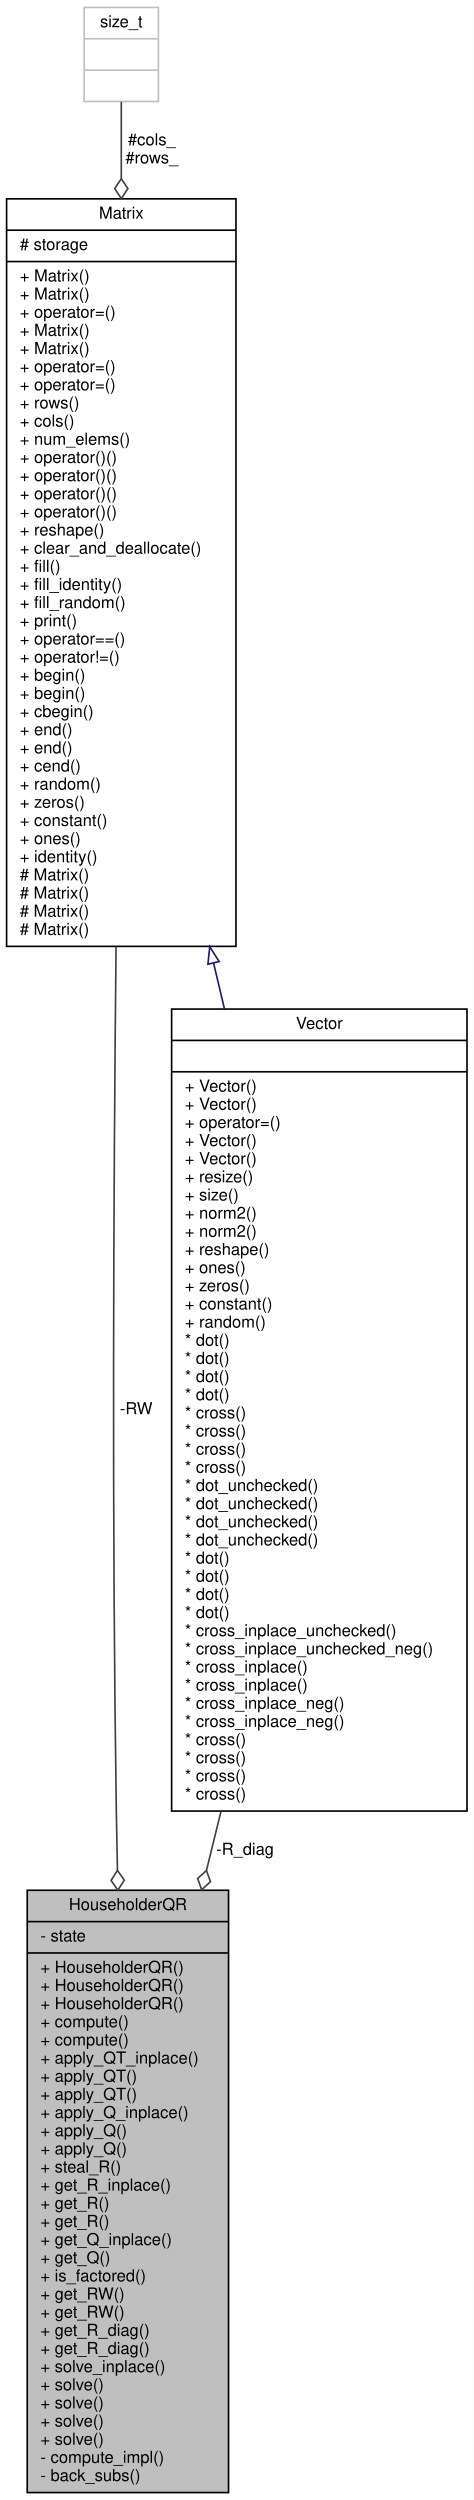
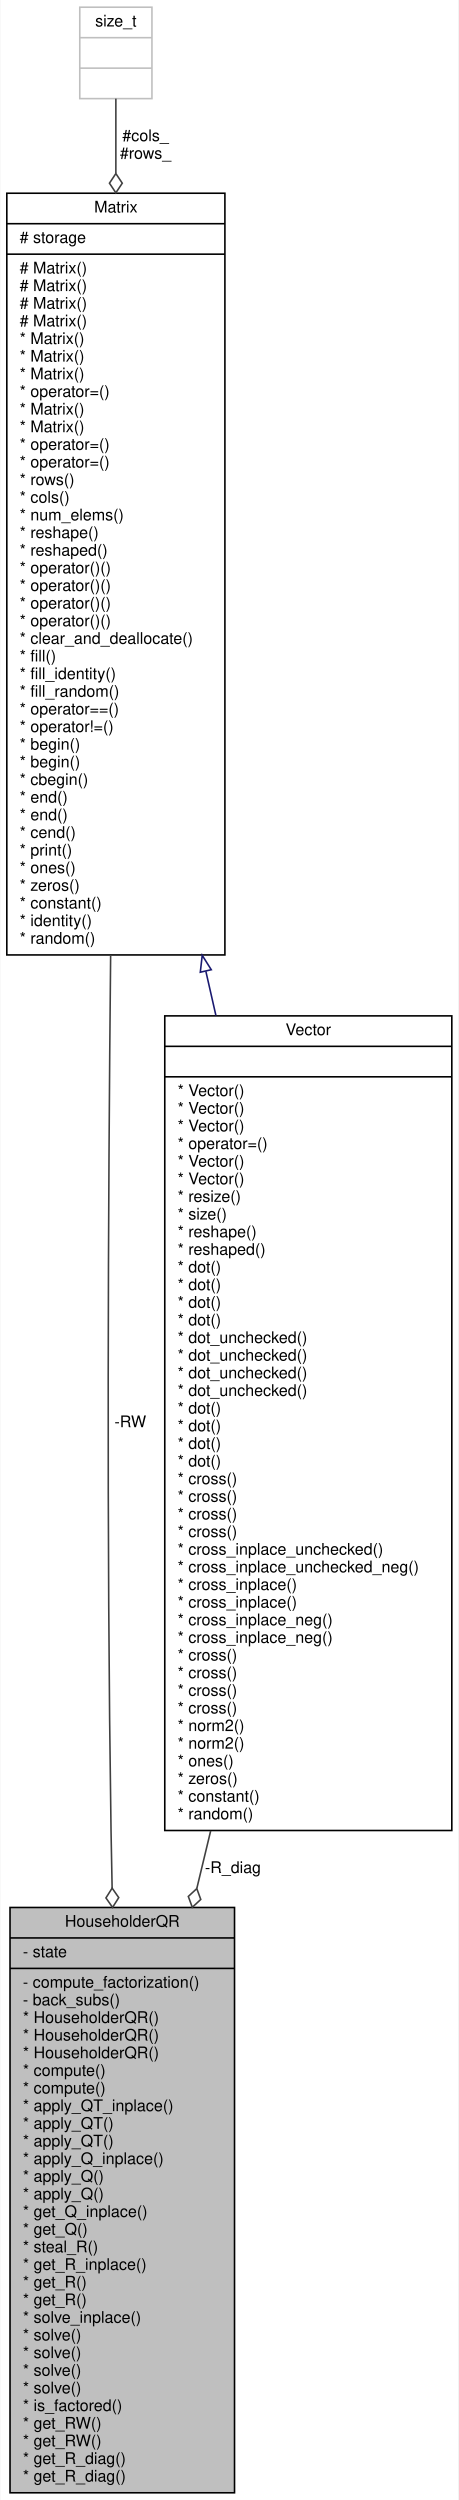
- <svg xmlns="http://www.w3.org/2000/svg" xmlns:xlink="http://www.w3.org/1999/xlink" width="287pt" height="1515pt" viewBox="0.00 0.00 287.00 1515.00">
-   <g id="graph0" class="graph" transform="scale(1 1) rotate(0) translate(4 1511)">
-     <polygon fill="white" stroke="transparent" points="-4,4 -4,-1511 283,-1511 283,4 -4,4" />
+ <svg xmlns="http://www.w3.org/2000/svg" xmlns:xlink="http://www.w3.org/1999/xlink" width="286pt" height="1559pt" viewBox="0.00 0.00 285.50 1559.00">
+   <g id="graph0" class="graph" transform="scale(1 1) rotate(0) translate(4 1555)">
+     <polygon fill="white" stroke="transparent" points="-4,4 -4,-1555 281.5,-1555 281.5,4 -4,4" />
    <g id="node1" class="node">
      <g id="a_node1">
-         <a xlink:title=" ">
-           <polygon fill="#bfbfbf" stroke="black" points="12.5,-0.5 12.5,-365.5 134.5,-365.5 134.5,-0.5 12.5,-0.5" />
-           <text text-anchor="middle" x="73.5" y="-353.5" font-family="Helvetica,sans-Serif" font-size="10.00">HouseholderQR</text>
-           <polyline fill="none" stroke="black" points="12.5,-346.5 134.5,-346.5 " />
-           <text text-anchor="start" x="20.5" y="-334.5" font-family="Helvetica,sans-Serif" font-size="10.00">- state</text>
-           <polyline fill="none" stroke="black" points="12.5,-327.5 134.5,-327.5 " />
-           <text text-anchor="start" x="20.5" y="-315.5" font-family="Helvetica,sans-Serif" font-size="10.00">+ HouseholderQR()</text>
-           <text text-anchor="start" x="20.5" y="-304.5" font-family="Helvetica,sans-Serif" font-size="10.00">+ HouseholderQR()</text>
-           <text text-anchor="start" x="20.5" y="-293.5" font-family="Helvetica,sans-Serif" font-size="10.00">+ HouseholderQR()</text>
-           <text text-anchor="start" x="20.5" y="-282.5" font-family="Helvetica,sans-Serif" font-size="10.00">+ compute()</text>
-           <text text-anchor="start" x="20.5" y="-271.5" font-family="Helvetica,sans-Serif" font-size="10.00">+ compute()</text>
-           <text text-anchor="start" x="20.5" y="-260.5" font-family="Helvetica,sans-Serif" font-size="10.00">+ apply_QT_inplace()</text>
-           <text text-anchor="start" x="20.5" y="-249.5" font-family="Helvetica,sans-Serif" font-size="10.00">+ apply_QT()</text>
-           <text text-anchor="start" x="20.5" y="-238.5" font-family="Helvetica,sans-Serif" font-size="10.00">+ apply_QT()</text>
-           <text text-anchor="start" x="20.5" y="-227.5" font-family="Helvetica,sans-Serif" font-size="10.00">+ apply_Q_inplace()</text>
-           <text text-anchor="start" x="20.5" y="-216.5" font-family="Helvetica,sans-Serif" font-size="10.00">+ apply_Q()</text>
-           <text text-anchor="start" x="20.5" y="-205.5" font-family="Helvetica,sans-Serif" font-size="10.00">+ apply_Q()</text>
-           <text text-anchor="start" x="20.5" y="-194.5" font-family="Helvetica,sans-Serif" font-size="10.00">+ steal_R()</text>
-           <text text-anchor="start" x="20.5" y="-183.5" font-family="Helvetica,sans-Serif" font-size="10.00">+ get_R_inplace()</text>
-           <text text-anchor="start" x="20.5" y="-172.5" font-family="Helvetica,sans-Serif" font-size="10.00">+ get_R()</text>
-           <text text-anchor="start" x="20.5" y="-161.5" font-family="Helvetica,sans-Serif" font-size="10.00">+ get_R()</text>
-           <text text-anchor="start" x="20.5" y="-150.5" font-family="Helvetica,sans-Serif" font-size="10.00">+ get_Q_inplace()</text>
-           <text text-anchor="start" x="20.5" y="-139.5" font-family="Helvetica,sans-Serif" font-size="10.00">+ get_Q()</text>
-           <text text-anchor="start" x="20.5" y="-128.5" font-family="Helvetica,sans-Serif" font-size="10.00">+ is_factored()</text>
-           <text text-anchor="start" x="20.5" y="-117.5" font-family="Helvetica,sans-Serif" font-size="10.00">+ get_RW()</text>
-           <text text-anchor="start" x="20.5" y="-106.5" font-family="Helvetica,sans-Serif" font-size="10.00">+ get_RW()</text>
-           <text text-anchor="start" x="20.5" y="-95.5" font-family="Helvetica,sans-Serif" font-size="10.00">+ get_R_diag()</text>
-           <text text-anchor="start" x="20.5" y="-84.5" font-family="Helvetica,sans-Serif" font-size="10.00">+ get_R_diag()</text>
-           <text text-anchor="start" x="20.5" y="-73.5" font-family="Helvetica,sans-Serif" font-size="10.00">+ solve_inplace()</text>
-           <text text-anchor="start" x="20.5" y="-62.5" font-family="Helvetica,sans-Serif" font-size="10.00">+ solve()</text>
-           <text text-anchor="start" x="20.5" y="-51.5" font-family="Helvetica,sans-Serif" font-size="10.00">+ solve()</text>
-           <text text-anchor="start" x="20.5" y="-40.5" font-family="Helvetica,sans-Serif" font-size="10.00">+ solve()</text>
-           <text text-anchor="start" x="20.5" y="-29.5" font-family="Helvetica,sans-Serif" font-size="10.00">+ solve()</text>
-           <text text-anchor="start" x="20.5" y="-18.5" font-family="Helvetica,sans-Serif" font-size="10.00">- compute_impl()</text>
-           <text text-anchor="start" x="20.5" y="-7.5" font-family="Helvetica,sans-Serif" font-size="10.00">- back_subs()</text>
+         <a xlink:title="QR factorization using Householder reflectors.">
+           <polygon fill="#bfbfbf" stroke="black" points="2,-0.5 2,-365.5 142,-365.5 142,-0.5 2,-0.5" />
+           <text text-anchor="middle" x="72" y="-353.5" font-family="Helvetica,sans-Serif" font-size="10.00">HouseholderQR</text>
+           <polyline fill="none" stroke="black" points="2,-346.5 142,-346.5 " />
+           <text text-anchor="start" x="10" y="-334.5" font-family="Helvetica,sans-Serif" font-size="10.00">- state</text>
+           <polyline fill="none" stroke="black" points="2,-327.5 142,-327.5 " />
+           <text text-anchor="start" x="10" y="-315.5" font-family="Helvetica,sans-Serif" font-size="10.00">- compute_factorization()</text>
+           <text text-anchor="start" x="10" y="-304.5" font-family="Helvetica,sans-Serif" font-size="10.00">- back_subs()</text>
+           <text text-anchor="start" x="10" y="-293.5" font-family="Helvetica,sans-Serif" font-size="10.00">* HouseholderQR()</text>
+           <text text-anchor="start" x="10" y="-282.5" font-family="Helvetica,sans-Serif" font-size="10.00">* HouseholderQR()</text>
+           <text text-anchor="start" x="10" y="-271.5" font-family="Helvetica,sans-Serif" font-size="10.00">* HouseholderQR()</text>
+           <text text-anchor="start" x="10" y="-260.5" font-family="Helvetica,sans-Serif" font-size="10.00">* compute()</text>
+           <text text-anchor="start" x="10" y="-249.5" font-family="Helvetica,sans-Serif" font-size="10.00">* compute()</text>
+           <text text-anchor="start" x="10" y="-238.5" font-family="Helvetica,sans-Serif" font-size="10.00">* apply_QT_inplace()</text>
+           <text text-anchor="start" x="10" y="-227.5" font-family="Helvetica,sans-Serif" font-size="10.00">* apply_QT()</text>
+           <text text-anchor="start" x="10" y="-216.5" font-family="Helvetica,sans-Serif" font-size="10.00">* apply_QT()</text>
+           <text text-anchor="start" x="10" y="-205.5" font-family="Helvetica,sans-Serif" font-size="10.00">* apply_Q_inplace()</text>
+           <text text-anchor="start" x="10" y="-194.5" font-family="Helvetica,sans-Serif" font-size="10.00">* apply_Q()</text>
+           <text text-anchor="start" x="10" y="-183.5" font-family="Helvetica,sans-Serif" font-size="10.00">* apply_Q()</text>
+           <text text-anchor="start" x="10" y="-172.5" font-family="Helvetica,sans-Serif" font-size="10.00">* get_Q_inplace()</text>
+           <text text-anchor="start" x="10" y="-161.5" font-family="Helvetica,sans-Serif" font-size="10.00">* get_Q()</text>
+           <text text-anchor="start" x="10" y="-150.5" font-family="Helvetica,sans-Serif" font-size="10.00">* steal_R()</text>
+           <text text-anchor="start" x="10" y="-139.5" font-family="Helvetica,sans-Serif" font-size="10.00">* get_R_inplace()</text>
+           <text text-anchor="start" x="10" y="-128.5" font-family="Helvetica,sans-Serif" font-size="10.00">* get_R()</text>
+           <text text-anchor="start" x="10" y="-117.5" font-family="Helvetica,sans-Serif" font-size="10.00">* get_R()</text>
+           <text text-anchor="start" x="10" y="-106.5" font-family="Helvetica,sans-Serif" font-size="10.00">* solve_inplace()</text>
+           <text text-anchor="start" x="10" y="-95.5" font-family="Helvetica,sans-Serif" font-size="10.00">* solve()</text>
+           <text text-anchor="start" x="10" y="-84.5" font-family="Helvetica,sans-Serif" font-size="10.00">* solve()</text>
+           <text text-anchor="start" x="10" y="-73.5" font-family="Helvetica,sans-Serif" font-size="10.00">* solve()</text>
+           <text text-anchor="start" x="10" y="-62.5" font-family="Helvetica,sans-Serif" font-size="10.00">* solve()</text>
+           <text text-anchor="start" x="10" y="-51.5" font-family="Helvetica,sans-Serif" font-size="10.00">* is_factored()</text>
+           <text text-anchor="start" x="10" y="-40.5" font-family="Helvetica,sans-Serif" font-size="10.00">* get_RW()</text>
+           <text text-anchor="start" x="10" y="-29.5" font-family="Helvetica,sans-Serif" font-size="10.00">* get_RW()</text>
+           <text text-anchor="start" x="10" y="-18.5" font-family="Helvetica,sans-Serif" font-size="10.00">* get_R_diag()</text>
+           <text text-anchor="start" x="10" y="-7.5" font-family="Helvetica,sans-Serif" font-size="10.00">* get_R_diag()</text>
        </a>
      </g>
    </g>
    <g id="node2" class="node">
      <g id="a_node2">
        <a xlink:href="../../d6/da1/classVector.html" target="_top" xlink:title="A column vector (n×1 matrix).">
-           <polygon fill="white" stroke="black" points="100,-413.5 100,-899.5 279,-899.5 279,-413.5 100,-413.5" />
-           <text text-anchor="middle" x="189.5" y="-887.5" font-family="Helvetica,sans-Serif" font-size="10.00">Vector</text>
-           <polyline fill="none" stroke="black" points="100,-880.5 279,-880.5 " />
-           <text text-anchor="middle" x="189.5" y="-868.5" font-family="Helvetica,sans-Serif" font-size="10.00"> </text>
-           <polyline fill="none" stroke="black" points="100,-861.5 279,-861.5 " />
-           <text text-anchor="start" x="108" y="-849.5" font-family="Helvetica,sans-Serif" font-size="10.00">+ Vector()</text>
-           <text text-anchor="start" x="108" y="-838.5" font-family="Helvetica,sans-Serif" font-size="10.00">+ Vector()</text>
-           <text text-anchor="start" x="108" y="-827.5" font-family="Helvetica,sans-Serif" font-size="10.00">+ operator=()</text>
-           <text text-anchor="start" x="108" y="-816.5" font-family="Helvetica,sans-Serif" font-size="10.00">+ Vector()</text>
-           <text text-anchor="start" x="108" y="-805.5" font-family="Helvetica,sans-Serif" font-size="10.00">+ Vector()</text>
-           <text text-anchor="start" x="108" y="-794.5" font-family="Helvetica,sans-Serif" font-size="10.00">+ resize()</text>
-           <text text-anchor="start" x="108" y="-783.5" font-family="Helvetica,sans-Serif" font-size="10.00">+ size()</text>
-           <text text-anchor="start" x="108" y="-772.5" font-family="Helvetica,sans-Serif" font-size="10.00">+ norm2()</text>
-           <text text-anchor="start" x="108" y="-761.5" font-family="Helvetica,sans-Serif" font-size="10.00">+ norm2()</text>
-           <text text-anchor="start" x="108" y="-750.5" font-family="Helvetica,sans-Serif" font-size="10.00">+ reshape()</text>
-           <text text-anchor="start" x="108" y="-739.5" font-family="Helvetica,sans-Serif" font-size="10.00">+ ones()</text>
-           <text text-anchor="start" x="108" y="-728.5" font-family="Helvetica,sans-Serif" font-size="10.00">+ zeros()</text>
-           <text text-anchor="start" x="108" y="-717.5" font-family="Helvetica,sans-Serif" font-size="10.00">+ constant()</text>
-           <text text-anchor="start" x="108" y="-706.5" font-family="Helvetica,sans-Serif" font-size="10.00">+ random()</text>
-           <text text-anchor="start" x="108" y="-695.5" font-family="Helvetica,sans-Serif" font-size="10.00">* dot()</text>
-           <text text-anchor="start" x="108" y="-684.5" font-family="Helvetica,sans-Serif" font-size="10.00">* dot()</text>
-           <text text-anchor="start" x="108" y="-673.5" font-family="Helvetica,sans-Serif" font-size="10.00">* dot()</text>
-           <text text-anchor="start" x="108" y="-662.5" font-family="Helvetica,sans-Serif" font-size="10.00">* dot()</text>
-           <text text-anchor="start" x="108" y="-651.5" font-family="Helvetica,sans-Serif" font-size="10.00">* cross()</text>
-           <text text-anchor="start" x="108" y="-640.5" font-family="Helvetica,sans-Serif" font-size="10.00">* cross()</text>
-           <text text-anchor="start" x="108" y="-629.5" font-family="Helvetica,sans-Serif" font-size="10.00">* cross()</text>
-           <text text-anchor="start" x="108" y="-618.5" font-family="Helvetica,sans-Serif" font-size="10.00">* cross()</text>
-           <text text-anchor="start" x="108" y="-607.5" font-family="Helvetica,sans-Serif" font-size="10.00">* dot_unchecked()</text>
-           <text text-anchor="start" x="108" y="-596.5" font-family="Helvetica,sans-Serif" font-size="10.00">* dot_unchecked()</text>
-           <text text-anchor="start" x="108" y="-585.5" font-family="Helvetica,sans-Serif" font-size="10.00">* dot_unchecked()</text>
-           <text text-anchor="start" x="108" y="-574.5" font-family="Helvetica,sans-Serif" font-size="10.00">* dot_unchecked()</text>
-           <text text-anchor="start" x="108" y="-563.5" font-family="Helvetica,sans-Serif" font-size="10.00">* dot()</text>
-           <text text-anchor="start" x="108" y="-552.5" font-family="Helvetica,sans-Serif" font-size="10.00">* dot()</text>
-           <text text-anchor="start" x="108" y="-541.5" font-family="Helvetica,sans-Serif" font-size="10.00">* dot()</text>
-           <text text-anchor="start" x="108" y="-530.5" font-family="Helvetica,sans-Serif" font-size="10.00">* dot()</text>
-           <text text-anchor="start" x="108" y="-519.5" font-family="Helvetica,sans-Serif" font-size="10.00">* cross_inplace_unchecked()</text>
-           <text text-anchor="start" x="108" y="-508.5" font-family="Helvetica,sans-Serif" font-size="10.00">* cross_inplace_unchecked_neg()</text>
-           <text text-anchor="start" x="108" y="-497.5" font-family="Helvetica,sans-Serif" font-size="10.00">* cross_inplace()</text>
-           <text text-anchor="start" x="108" y="-486.5" font-family="Helvetica,sans-Serif" font-size="10.00">* cross_inplace()</text>
-           <text text-anchor="start" x="108" y="-475.5" font-family="Helvetica,sans-Serif" font-size="10.00">* cross_inplace_neg()</text>
-           <text text-anchor="start" x="108" y="-464.5" font-family="Helvetica,sans-Serif" font-size="10.00">* cross_inplace_neg()</text>
-           <text text-anchor="start" x="108" y="-453.5" font-family="Helvetica,sans-Serif" font-size="10.00">* cross()</text>
-           <text text-anchor="start" x="108" y="-442.5" font-family="Helvetica,sans-Serif" font-size="10.00">* cross()</text>
-           <text text-anchor="start" x="108" y="-431.5" font-family="Helvetica,sans-Serif" font-size="10.00">* cross()</text>
-           <text text-anchor="start" x="108" y="-420.5" font-family="Helvetica,sans-Serif" font-size="10.00">* cross()</text>
+           <polygon fill="white" stroke="black" points="98.5,-413.5 98.5,-921.5 277.5,-921.5 277.5,-413.5 98.5,-413.5" />
+           <text text-anchor="middle" x="188" y="-909.5" font-family="Helvetica,sans-Serif" font-size="10.00">Vector</text>
+           <polyline fill="none" stroke="black" points="98.5,-902.5 277.5,-902.5 " />
+           <text text-anchor="middle" x="188" y="-890.5" font-family="Helvetica,sans-Serif" font-size="10.00"> </text>
+           <polyline fill="none" stroke="black" points="98.5,-883.5 277.5,-883.5 " />
+           <text text-anchor="start" x="106.5" y="-871.5" font-family="Helvetica,sans-Serif" font-size="10.00">* Vector()</text>
+           <text text-anchor="start" x="106.5" y="-860.5" font-family="Helvetica,sans-Serif" font-size="10.00">* Vector()</text>
+           <text text-anchor="start" x="106.5" y="-849.5" font-family="Helvetica,sans-Serif" font-size="10.00">* Vector()</text>
+           <text text-anchor="start" x="106.5" y="-838.5" font-family="Helvetica,sans-Serif" font-size="10.00">* operator=()</text>
+           <text text-anchor="start" x="106.5" y="-827.5" font-family="Helvetica,sans-Serif" font-size="10.00">* Vector()</text>
+           <text text-anchor="start" x="106.5" y="-816.5" font-family="Helvetica,sans-Serif" font-size="10.00">* Vector()</text>
+           <text text-anchor="start" x="106.5" y="-805.5" font-family="Helvetica,sans-Serif" font-size="10.00">* resize()</text>
+           <text text-anchor="start" x="106.5" y="-794.5" font-family="Helvetica,sans-Serif" font-size="10.00">* size()</text>
+           <text text-anchor="start" x="106.5" y="-783.5" font-family="Helvetica,sans-Serif" font-size="10.00">* reshape()</text>
+           <text text-anchor="start" x="106.5" y="-772.5" font-family="Helvetica,sans-Serif" font-size="10.00">* reshaped()</text>
+           <text text-anchor="start" x="106.5" y="-761.5" font-family="Helvetica,sans-Serif" font-size="10.00">* dot()</text>
+           <text text-anchor="start" x="106.5" y="-750.5" font-family="Helvetica,sans-Serif" font-size="10.00">* dot()</text>
+           <text text-anchor="start" x="106.5" y="-739.5" font-family="Helvetica,sans-Serif" font-size="10.00">* dot()</text>
+           <text text-anchor="start" x="106.5" y="-728.5" font-family="Helvetica,sans-Serif" font-size="10.00">* dot()</text>
+           <text text-anchor="start" x="106.5" y="-717.5" font-family="Helvetica,sans-Serif" font-size="10.00">* dot_unchecked()</text>
+           <text text-anchor="start" x="106.5" y="-706.5" font-family="Helvetica,sans-Serif" font-size="10.00">* dot_unchecked()</text>
+           <text text-anchor="start" x="106.5" y="-695.5" font-family="Helvetica,sans-Serif" font-size="10.00">* dot_unchecked()</text>
+           <text text-anchor="start" x="106.5" y="-684.5" font-family="Helvetica,sans-Serif" font-size="10.00">* dot_unchecked()</text>
+           <text text-anchor="start" x="106.5" y="-673.5" font-family="Helvetica,sans-Serif" font-size="10.00">* dot()</text>
+           <text text-anchor="start" x="106.5" y="-662.5" font-family="Helvetica,sans-Serif" font-size="10.00">* dot()</text>
+           <text text-anchor="start" x="106.5" y="-651.5" font-family="Helvetica,sans-Serif" font-size="10.00">* dot()</text>
+           <text text-anchor="start" x="106.5" y="-640.5" font-family="Helvetica,sans-Serif" font-size="10.00">* dot()</text>
+           <text text-anchor="start" x="106.5" y="-629.5" font-family="Helvetica,sans-Serif" font-size="10.00">* cross()</text>
+           <text text-anchor="start" x="106.5" y="-618.5" font-family="Helvetica,sans-Serif" font-size="10.00">* cross()</text>
+           <text text-anchor="start" x="106.5" y="-607.5" font-family="Helvetica,sans-Serif" font-size="10.00">* cross()</text>
+           <text text-anchor="start" x="106.5" y="-596.5" font-family="Helvetica,sans-Serif" font-size="10.00">* cross()</text>
+           <text text-anchor="start" x="106.5" y="-585.5" font-family="Helvetica,sans-Serif" font-size="10.00">* cross_inplace_unchecked()</text>
+           <text text-anchor="start" x="106.5" y="-574.5" font-family="Helvetica,sans-Serif" font-size="10.00">* cross_inplace_unchecked_neg()</text>
+           <text text-anchor="start" x="106.5" y="-563.5" font-family="Helvetica,sans-Serif" font-size="10.00">* cross_inplace()</text>
+           <text text-anchor="start" x="106.5" y="-552.5" font-family="Helvetica,sans-Serif" font-size="10.00">* cross_inplace()</text>
+           <text text-anchor="start" x="106.5" y="-541.5" font-family="Helvetica,sans-Serif" font-size="10.00">* cross_inplace_neg()</text>
+           <text text-anchor="start" x="106.5" y="-530.5" font-family="Helvetica,sans-Serif" font-size="10.00">* cross_inplace_neg()</text>
+           <text text-anchor="start" x="106.5" y="-519.5" font-family="Helvetica,sans-Serif" font-size="10.00">* cross()</text>
+           <text text-anchor="start" x="106.5" y="-508.5" font-family="Helvetica,sans-Serif" font-size="10.00">* cross()</text>
+           <text text-anchor="start" x="106.5" y="-497.5" font-family="Helvetica,sans-Serif" font-size="10.00">* cross()</text>
+           <text text-anchor="start" x="106.5" y="-486.5" font-family="Helvetica,sans-Serif" font-size="10.00">* cross()</text>
+           <text text-anchor="start" x="106.5" y="-475.5" font-family="Helvetica,sans-Serif" font-size="10.00">* norm2()</text>
+           <text text-anchor="start" x="106.5" y="-464.5" font-family="Helvetica,sans-Serif" font-size="10.00">* norm2()</text>
+           <text text-anchor="start" x="106.5" y="-453.5" font-family="Helvetica,sans-Serif" font-size="10.00">* ones()</text>
+           <text text-anchor="start" x="106.5" y="-442.5" font-family="Helvetica,sans-Serif" font-size="10.00">* zeros()</text>
+           <text text-anchor="start" x="106.5" y="-431.5" font-family="Helvetica,sans-Serif" font-size="10.00">* constant()</text>
+           <text text-anchor="start" x="106.5" y="-420.5" font-family="Helvetica,sans-Serif" font-size="10.00">* random()</text>
        </a>
      </g>
    </g>
    <g id="edge1" class="edge">
-       <path fill="none" stroke="#404040" d="M129.89,-413.19C126.95,-401.25 124.01,-389.33 121.12,-377.55" />
-       <polygon fill="none" stroke="#404040" points="121.1,-377.48 115.78,-372.61 118.23,-365.83 123.55,-370.7 121.1,-377.48" />
-       <text text-anchor="middle" x="144.5" y="-387" font-family="Helvetica,sans-Serif" font-size="10.00"> -R_diag</text>
+       <path fill="none" stroke="#404040" d="M127.11,-413.24C124.22,-401.21 121.34,-389.22 118.49,-377.39" />
+       <polygon fill="none" stroke="#404040" points="118.47,-377.28 113.18,-372.38 115.66,-365.62 120.95,-370.51 118.47,-377.28" />
+       <text text-anchor="middle" x="141" y="-387" font-family="Helvetica,sans-Serif" font-size="10.00"> -R_diag</text>
    </g>
    <g id="node3" class="node">
      <g id="a_node3">
-         <a xlink:href="../../d3/d3f/classMatrix.html" target="_top" xlink:title="Basic matrix class.">
-           <polygon fill="white" stroke="black" points="0,-937.5 0,-1390.5 139,-1390.5 139,-937.5 0,-937.5" />
-           <text text-anchor="middle" x="69.5" y="-1378.5" font-family="Helvetica,sans-Serif" font-size="10.00">Matrix</text>
-           <polyline fill="none" stroke="black" points="0,-1371.5 139,-1371.5 " />
-           <text text-anchor="start" x="8" y="-1359.5" font-family="Helvetica,sans-Serif" font-size="10.00"># storage</text>
-           <polyline fill="none" stroke="black" points="0,-1352.5 139,-1352.5 " />
-           <text text-anchor="start" x="8" y="-1340.5" font-family="Helvetica,sans-Serif" font-size="10.00">+ Matrix()</text>
-           <text text-anchor="start" x="8" y="-1329.5" font-family="Helvetica,sans-Serif" font-size="10.00">+ Matrix()</text>
-           <text text-anchor="start" x="8" y="-1318.5" font-family="Helvetica,sans-Serif" font-size="10.00">+ operator=()</text>
-           <text text-anchor="start" x="8" y="-1307.5" font-family="Helvetica,sans-Serif" font-size="10.00">+ Matrix()</text>
-           <text text-anchor="start" x="8" y="-1296.5" font-family="Helvetica,sans-Serif" font-size="10.00">+ Matrix()</text>
-           <text text-anchor="start" x="8" y="-1285.5" font-family="Helvetica,sans-Serif" font-size="10.00">+ operator=()</text>
-           <text text-anchor="start" x="8" y="-1274.5" font-family="Helvetica,sans-Serif" font-size="10.00">+ operator=()</text>
-           <text text-anchor="start" x="8" y="-1263.5" font-family="Helvetica,sans-Serif" font-size="10.00">+ rows()</text>
-           <text text-anchor="start" x="8" y="-1252.5" font-family="Helvetica,sans-Serif" font-size="10.00">+ cols()</text>
-           <text text-anchor="start" x="8" y="-1241.5" font-family="Helvetica,sans-Serif" font-size="10.00">+ num_elems()</text>
-           <text text-anchor="start" x="8" y="-1230.5" font-family="Helvetica,sans-Serif" font-size="10.00">+ operator()()</text>
-           <text text-anchor="start" x="8" y="-1219.5" font-family="Helvetica,sans-Serif" font-size="10.00">+ operator()()</text>
-           <text text-anchor="start" x="8" y="-1208.5" font-family="Helvetica,sans-Serif" font-size="10.00">+ operator()()</text>
-           <text text-anchor="start" x="8" y="-1197.5" font-family="Helvetica,sans-Serif" font-size="10.00">+ operator()()</text>
-           <text text-anchor="start" x="8" y="-1186.5" font-family="Helvetica,sans-Serif" font-size="10.00">+ reshape()</text>
-           <text text-anchor="start" x="8" y="-1175.5" font-family="Helvetica,sans-Serif" font-size="10.00">+ clear_and_deallocate()</text>
-           <text text-anchor="start" x="8" y="-1164.5" font-family="Helvetica,sans-Serif" font-size="10.00">+ fill()</text>
-           <text text-anchor="start" x="8" y="-1153.5" font-family="Helvetica,sans-Serif" font-size="10.00">+ fill_identity()</text>
-           <text text-anchor="start" x="8" y="-1142.5" font-family="Helvetica,sans-Serif" font-size="10.00">+ fill_random()</text>
-           <text text-anchor="start" x="8" y="-1131.5" font-family="Helvetica,sans-Serif" font-size="10.00">+ print()</text>
-           <text text-anchor="start" x="8" y="-1120.5" font-family="Helvetica,sans-Serif" font-size="10.00">+ operator==()</text>
-           <text text-anchor="start" x="8" y="-1109.5" font-family="Helvetica,sans-Serif" font-size="10.00">+ operator!=()</text>
-           <text text-anchor="start" x="8" y="-1098.5" font-family="Helvetica,sans-Serif" font-size="10.00">+ begin()</text>
-           <text text-anchor="start" x="8" y="-1087.5" font-family="Helvetica,sans-Serif" font-size="10.00">+ begin()</text>
-           <text text-anchor="start" x="8" y="-1076.5" font-family="Helvetica,sans-Serif" font-size="10.00">+ cbegin()</text>
-           <text text-anchor="start" x="8" y="-1065.5" font-family="Helvetica,sans-Serif" font-size="10.00">+ end()</text>
-           <text text-anchor="start" x="8" y="-1054.5" font-family="Helvetica,sans-Serif" font-size="10.00">+ end()</text>
-           <text text-anchor="start" x="8" y="-1043.5" font-family="Helvetica,sans-Serif" font-size="10.00">+ cend()</text>
-           <text text-anchor="start" x="8" y="-1032.5" font-family="Helvetica,sans-Serif" font-size="10.00">+ random()</text>
-           <text text-anchor="start" x="8" y="-1021.5" font-family="Helvetica,sans-Serif" font-size="10.00">+ zeros()</text>
-           <text text-anchor="start" x="8" y="-1010.5" font-family="Helvetica,sans-Serif" font-size="10.00">+ constant()</text>
-           <text text-anchor="start" x="8" y="-999.5" font-family="Helvetica,sans-Serif" font-size="10.00">+ ones()</text>
-           <text text-anchor="start" x="8" y="-988.5" font-family="Helvetica,sans-Serif" font-size="10.00">+ identity()</text>
-           <text text-anchor="start" x="8" y="-977.5" font-family="Helvetica,sans-Serif" font-size="10.00"># Matrix()</text>
-           <text text-anchor="start" x="8" y="-966.5" font-family="Helvetica,sans-Serif" font-size="10.00"># Matrix()</text>
-           <text text-anchor="start" x="8" y="-955.5" font-family="Helvetica,sans-Serif" font-size="10.00"># Matrix()</text>
-           <text text-anchor="start" x="8" y="-944.5" font-family="Helvetica,sans-Serif" font-size="10.00"># Matrix()</text>
+         <a xlink:href="../../d3/d3f/classMatrix.html" target="_top" xlink:title="General matrix class.">
+           <polygon fill="white" stroke="black" points="0,-959.5 0,-1434.5 136,-1434.5 136,-959.5 0,-959.5" />
+           <text text-anchor="middle" x="68" y="-1422.5" font-family="Helvetica,sans-Serif" font-size="10.00">Matrix</text>
+           <polyline fill="none" stroke="black" points="0,-1415.5 136,-1415.5 " />
+           <text text-anchor="start" x="8" y="-1403.5" font-family="Helvetica,sans-Serif" font-size="10.00"># storage</text>
+           <polyline fill="none" stroke="black" points="0,-1396.5 136,-1396.5 " />
+           <text text-anchor="start" x="8" y="-1384.5" font-family="Helvetica,sans-Serif" font-size="10.00"># Matrix()</text>
+           <text text-anchor="start" x="8" y="-1373.5" font-family="Helvetica,sans-Serif" font-size="10.00"># Matrix()</text>
+           <text text-anchor="start" x="8" y="-1362.5" font-family="Helvetica,sans-Serif" font-size="10.00"># Matrix()</text>
+           <text text-anchor="start" x="8" y="-1351.5" font-family="Helvetica,sans-Serif" font-size="10.00"># Matrix()</text>
+           <text text-anchor="start" x="8" y="-1340.5" font-family="Helvetica,sans-Serif" font-size="10.00">* Matrix()</text>
+           <text text-anchor="start" x="8" y="-1329.5" font-family="Helvetica,sans-Serif" font-size="10.00">* Matrix()</text>
+           <text text-anchor="start" x="8" y="-1318.5" font-family="Helvetica,sans-Serif" font-size="10.00">* Matrix()</text>
+           <text text-anchor="start" x="8" y="-1307.5" font-family="Helvetica,sans-Serif" font-size="10.00">* operator=()</text>
+           <text text-anchor="start" x="8" y="-1296.5" font-family="Helvetica,sans-Serif" font-size="10.00">* Matrix()</text>
+           <text text-anchor="start" x="8" y="-1285.5" font-family="Helvetica,sans-Serif" font-size="10.00">* Matrix()</text>
+           <text text-anchor="start" x="8" y="-1274.5" font-family="Helvetica,sans-Serif" font-size="10.00">* operator=()</text>
+           <text text-anchor="start" x="8" y="-1263.5" font-family="Helvetica,sans-Serif" font-size="10.00">* operator=()</text>
+           <text text-anchor="start" x="8" y="-1252.5" font-family="Helvetica,sans-Serif" font-size="10.00">* rows()</text>
+           <text text-anchor="start" x="8" y="-1241.5" font-family="Helvetica,sans-Serif" font-size="10.00">* cols()</text>
+           <text text-anchor="start" x="8" y="-1230.5" font-family="Helvetica,sans-Serif" font-size="10.00">* num_elems()</text>
+           <text text-anchor="start" x="8" y="-1219.5" font-family="Helvetica,sans-Serif" font-size="10.00">* reshape()</text>
+           <text text-anchor="start" x="8" y="-1208.5" font-family="Helvetica,sans-Serif" font-size="10.00">* reshaped()</text>
+           <text text-anchor="start" x="8" y="-1197.5" font-family="Helvetica,sans-Serif" font-size="10.00">* operator()()</text>
+           <text text-anchor="start" x="8" y="-1186.5" font-family="Helvetica,sans-Serif" font-size="10.00">* operator()()</text>
+           <text text-anchor="start" x="8" y="-1175.5" font-family="Helvetica,sans-Serif" font-size="10.00">* operator()()</text>
+           <text text-anchor="start" x="8" y="-1164.5" font-family="Helvetica,sans-Serif" font-size="10.00">* operator()()</text>
+           <text text-anchor="start" x="8" y="-1153.5" font-family="Helvetica,sans-Serif" font-size="10.00">* clear_and_deallocate()</text>
+           <text text-anchor="start" x="8" y="-1142.5" font-family="Helvetica,sans-Serif" font-size="10.00">* fill()</text>
+           <text text-anchor="start" x="8" y="-1131.5" font-family="Helvetica,sans-Serif" font-size="10.00">* fill_identity()</text>
+           <text text-anchor="start" x="8" y="-1120.5" font-family="Helvetica,sans-Serif" font-size="10.00">* fill_random()</text>
+           <text text-anchor="start" x="8" y="-1109.5" font-family="Helvetica,sans-Serif" font-size="10.00">* operator==()</text>
+           <text text-anchor="start" x="8" y="-1098.5" font-family="Helvetica,sans-Serif" font-size="10.00">* operator!=()</text>
+           <text text-anchor="start" x="8" y="-1087.5" font-family="Helvetica,sans-Serif" font-size="10.00">* begin()</text>
+           <text text-anchor="start" x="8" y="-1076.5" font-family="Helvetica,sans-Serif" font-size="10.00">* begin()</text>
+           <text text-anchor="start" x="8" y="-1065.5" font-family="Helvetica,sans-Serif" font-size="10.00">* cbegin()</text>
+           <text text-anchor="start" x="8" y="-1054.5" font-family="Helvetica,sans-Serif" font-size="10.00">* end()</text>
+           <text text-anchor="start" x="8" y="-1043.5" font-family="Helvetica,sans-Serif" font-size="10.00">* end()</text>
+           <text text-anchor="start" x="8" y="-1032.5" font-family="Helvetica,sans-Serif" font-size="10.00">* cend()</text>
+           <text text-anchor="start" x="8" y="-1021.5" font-family="Helvetica,sans-Serif" font-size="10.00">* print()</text>
+           <text text-anchor="start" x="8" y="-1010.5" font-family="Helvetica,sans-Serif" font-size="10.00">* ones()</text>
+           <text text-anchor="start" x="8" y="-999.5" font-family="Helvetica,sans-Serif" font-size="10.00">* zeros()</text>
+           <text text-anchor="start" x="8" y="-988.5" font-family="Helvetica,sans-Serif" font-size="10.00">* constant()</text>
+           <text text-anchor="start" x="8" y="-977.5" font-family="Helvetica,sans-Serif" font-size="10.00">* identity()</text>
+           <text text-anchor="start" x="8" y="-966.5" font-family="Helvetica,sans-Serif" font-size="10.00">* random()</text>
        </a>
      </g>
    </g>
    <g id="edge4" class="edge">
-       <path fill="none" stroke="#404040" d="M66.33,-937.36C64.8,-788.46 63.81,-589.09 66.5,-413 66.68,-401.44 66.9,-389.56 67.17,-377.57" />
-       <polygon fill="none" stroke="#404040" points="67.17,-377.55 63.31,-371.46 67.44,-365.55 71.3,-371.64 67.17,-377.55" />
-       <text text-anchor="middle" x="78.5" y="-654" font-family="Helvetica,sans-Serif" font-size="10.00"> -RW</text>
+       <path fill="none" stroke="#404040" d="M64.74,-959.13C63.18,-803.82 62.2,-596.33 65,-413 65.18,-401.44 65.4,-389.56 65.67,-377.57" />
+       <polygon fill="none" stroke="#404040" points="65.67,-377.55 61.81,-371.46 65.94,-365.55 69.8,-371.64 65.67,-377.55" />
+       <text text-anchor="middle" x="77" y="-665" font-family="Helvetica,sans-Serif" font-size="10.00"> -RW</text>
    </g>
    <g id="edge2" class="edge">
-       <path fill="none" stroke="midnightblue" d="M125.46,-927.26C127.65,-918.05 129.84,-908.82 132.03,-899.6" />
-       <polygon fill="none" stroke="midnightblue" points="122,-926.69 123.09,-937.23 128.81,-928.31 122,-926.69" />
+       <path fill="none" stroke="midnightblue" d="M124.12,-949.31C126.21,-940.13 128.3,-930.92 130.39,-921.74" />
+       <polygon fill="none" stroke="midnightblue" points="120.66,-948.73 121.86,-959.25 127.49,-950.28 120.66,-948.73" />
    </g>
    <g id="node4" class="node">
      <g id="a_node4">
        <a xlink:title=" ">
-           <polygon fill="white" stroke="#bfbfbf" points="47,-1449.5 47,-1506.5 92,-1506.5 92,-1449.5 47,-1449.5" />
-           <text text-anchor="middle" x="69.5" y="-1494.5" font-family="Helvetica,sans-Serif" font-size="10.00">size_t</text>
-           <polyline fill="none" stroke="#bfbfbf" points="47,-1487.5 92,-1487.5 " />
-           <text text-anchor="middle" x="69.5" y="-1475.5" font-family="Helvetica,sans-Serif" font-size="10.00"> </text>
-           <polyline fill="none" stroke="#bfbfbf" points="47,-1468.5 92,-1468.5 " />
-           <text text-anchor="middle" x="69.5" y="-1456.5" font-family="Helvetica,sans-Serif" font-size="10.00"> </text>
+           <polygon fill="white" stroke="#bfbfbf" points="45.5,-1493.5 45.5,-1550.5 90.5,-1550.5 90.5,-1493.5 45.5,-1493.5" />
+           <text text-anchor="middle" x="68" y="-1538.5" font-family="Helvetica,sans-Serif" font-size="10.00">size_t</text>
+           <polyline fill="none" stroke="#bfbfbf" points="45.5,-1531.5 90.5,-1531.5 " />
+           <text text-anchor="middle" x="68" y="-1519.5" font-family="Helvetica,sans-Serif" font-size="10.00"> </text>
+           <polyline fill="none" stroke="#bfbfbf" points="45.5,-1512.5 90.5,-1512.5 " />
+           <text text-anchor="middle" x="68" y="-1500.5" font-family="Helvetica,sans-Serif" font-size="10.00"> </text>
        </a>
      </g>
    </g>
    <g id="edge3" class="edge">
-       <path fill="none" stroke="#404040" d="M69.5,-1449.31C69.5,-1436.83 69.5,-1420.84 69.5,-1402.81" />
-       <polygon fill="none" stroke="#404040" points="69.5,-1402.69 65.5,-1396.69 69.5,-1390.69 73.5,-1396.69 69.5,-1402.69" />
-       <text text-anchor="middle" x="88" y="-1423" font-family="Helvetica,sans-Serif" font-size="10.00"> #cols_</text>
-       <text text-anchor="middle" x="88" y="-1412" font-family="Helvetica,sans-Serif" font-size="10.00">#rows_</text>
+       <path fill="none" stroke="#404040" d="M68,-1493.46C68,-1481.01 68,-1465.02 68,-1446.93" />
+       <polygon fill="none" stroke="#404040" points="68,-1446.76 64,-1440.76 68,-1434.76 72,-1440.76 68,-1446.76" />
+       <text text-anchor="middle" x="86.5" y="-1467" font-family="Helvetica,sans-Serif" font-size="10.00"> #cols_</text>
+       <text text-anchor="middle" x="86.5" y="-1456" font-family="Helvetica,sans-Serif" font-size="10.00">#rows_</text>
    </g>
  </g>
</svg>
